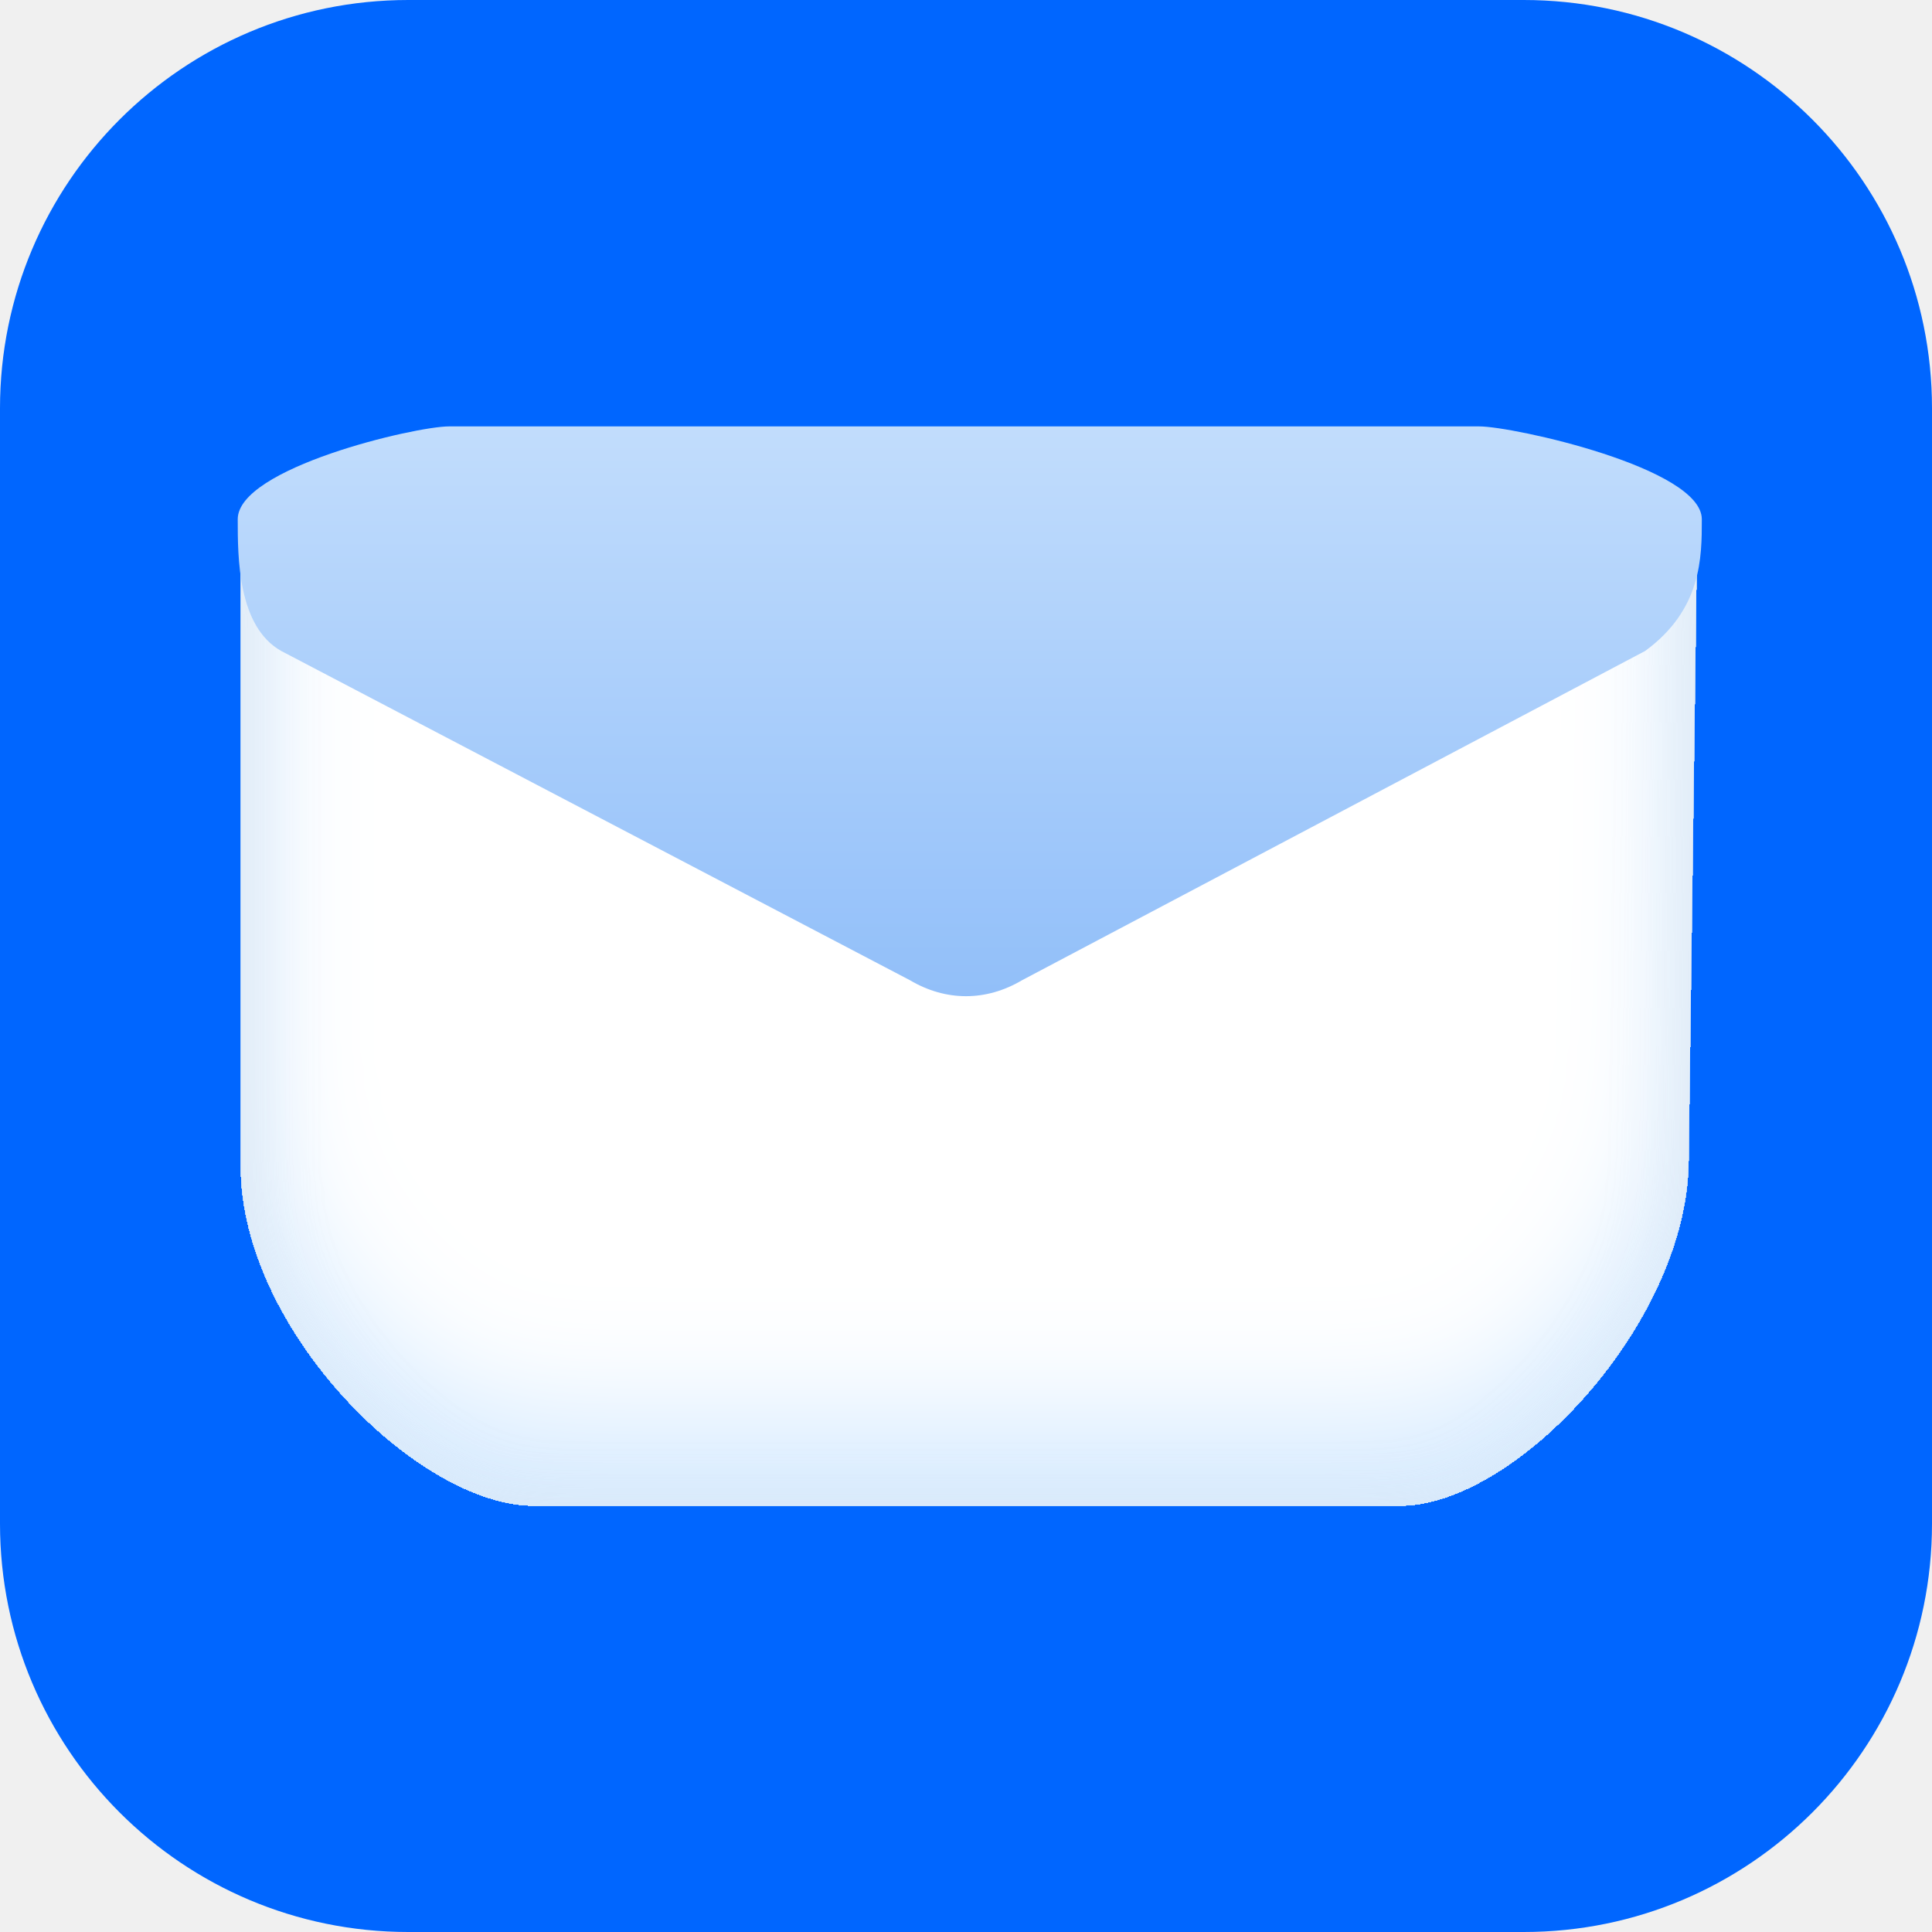
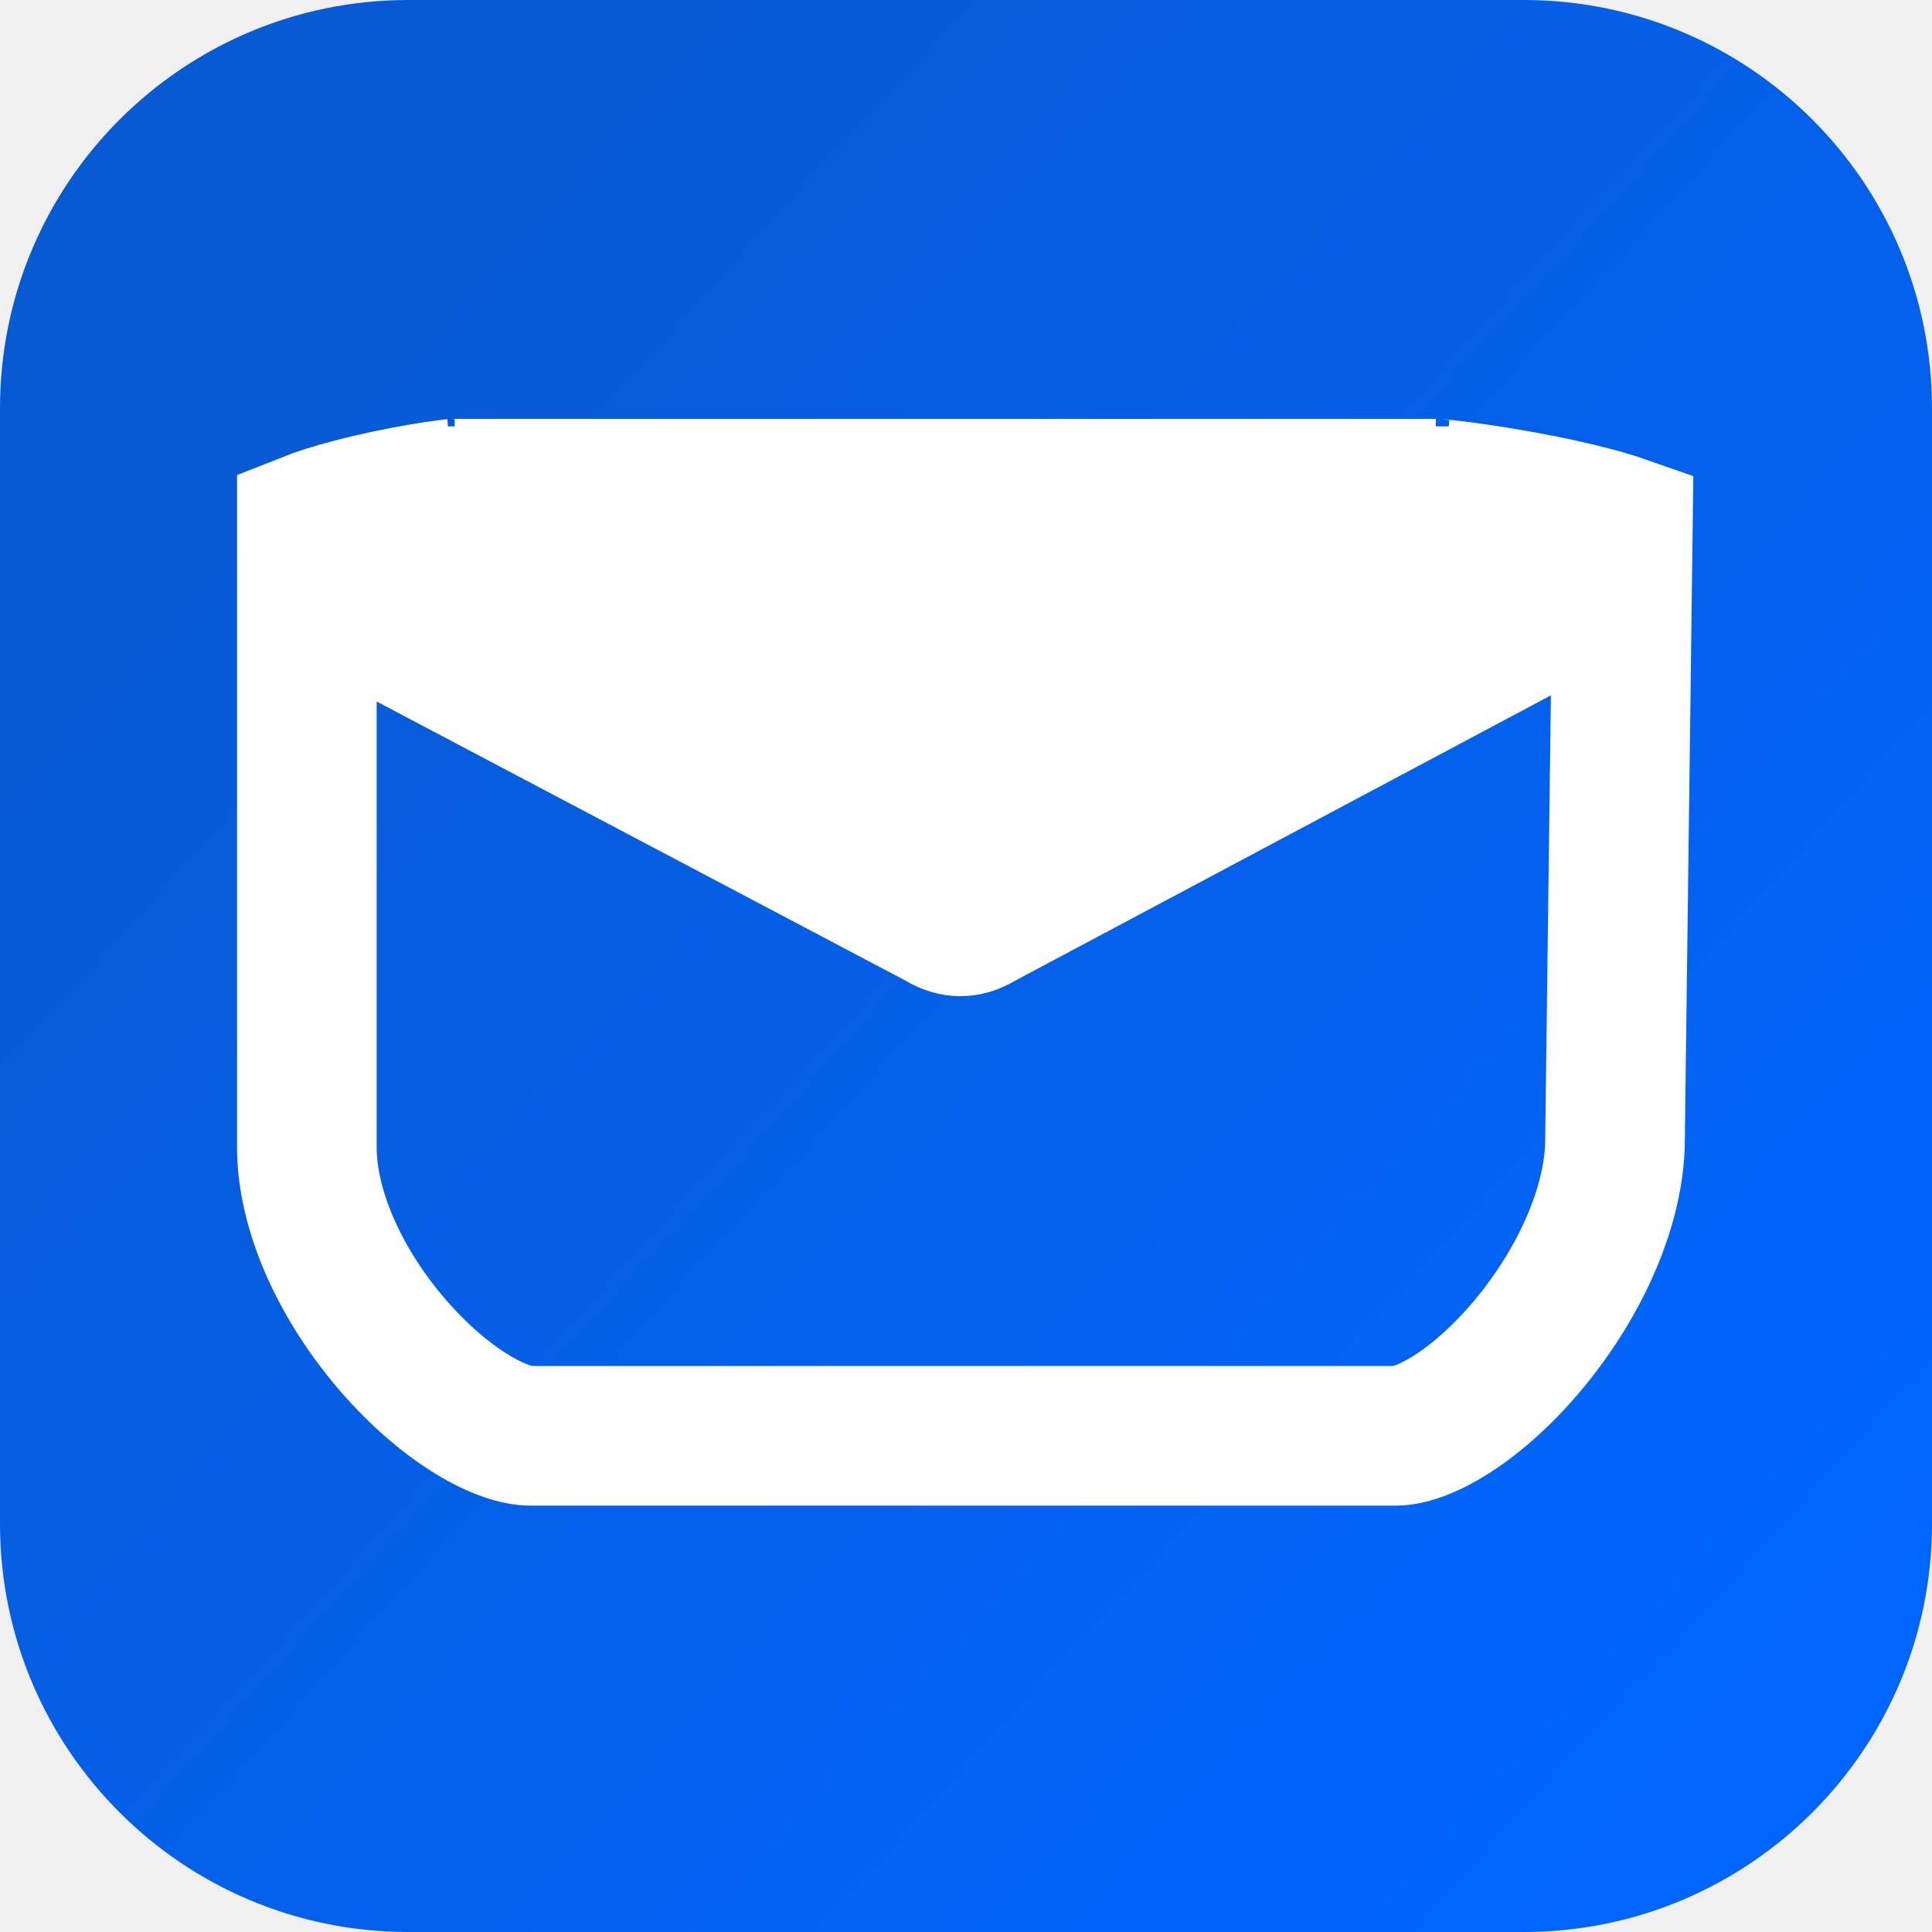
<svg xmlns="http://www.w3.org/2000/svg" width="512" height="512" viewBox="0 0 512 512" fill="none">
-   <rect width="512" height="512" rx="108.2" fill="#0066FF" />
-   <g filter="url(#filter0_ii_2374_1709)">
-     <path d="M63.82 144.463C63.82 134.309 114.326 126.076 121.5 126.076H381.5C388.674 126.076 449.698 134.309 449.698 144.463L447.5 307C447.5 350.343 401.621 399 371 399H141.5C110.879 399 63.82 352.343 63.82 309V144.463Z" fill="white" />
+   <g clip-path="url(#clip0_2391_1499)">
+     <rect width="512" height="512" rx="108.2" fill="url(#paint0_linear_2391_1499)" />
+     <path d="M120.5 129.5H380.5C380.26 129.5 381.07 129.521 383.472 129.784C385.567 130.014 388.318 130.365 391.512 130.831C397.913 131.765 405.784 133.114 413.359 134.761C419.96 136.196 425.777 137.74 430.082 139.249L428.002 301.681L428 301.8V301.918C428 319.114 419.052 339.355 405.459 355.842C398.816 363.898 391.607 370.373 384.874 374.697C377.89 379.183 372.782 380.5 370 380.5H140.5C137.495 380.5 132.193 379.149 125.095 374.809C118.237 370.616 110.908 364.353 104.169 356.562C90.366 340.605 81.32 320.997 81.32 304.028V138.452C84.482 137.196 88.7 135.866 93.619 134.589C99.784 132.988 106.248 131.672 111.578 130.761C117.488 129.751 120.504 129.5 120.5 129.5Z" stroke="white" stroke-width="37" />
+     <path d="M118.567 125.5H389.456C389.456 125.5 389.733 125.504 390.374 125.567C390.979 125.627 391.763 125.723 392.721 125.865C394.637 126.149 397.057 126.584 399.816 127.165C405.348 128.331 411.932 130.019 418.185 132.079C424.574 134.184 429.991 136.477 433.567 138.676C434.42 139.2 435.044 139.646 435.487 139.995C435.398 148.517 434.525 155.571 426.358 161.936L263.4 248.723L263.133 248.864L262.873 249.02C257.328 252.326 251.688 252.326 246.143 249.02L245.862 248.853L245.574 248.7L80.528 161.595C79.438 160.934 77.774 159.028 76.648 153.782C75.693 149.33 75.531 144.397 75.505 139.771C75.902 139.437 76.469 139.006 77.254 138.494C80.528 136.356 85.542 134.098 91.53 132.01C97.384 129.968 103.569 128.294 108.794 127.139C111.399 126.563 113.684 126.133 115.498 125.854C116.404 125.715 117.144 125.622 117.714 125.564C118.309 125.505 118.567 125.5 118.567 125.5Z" fill="white" stroke="white" stroke-width="25" />
  </g>
-   <path d="M255.998 113H119C109.946 113 63 124.017 63 137.606C63 147.712 63.001 166 74.5 172.5L241.117 259.756C250.681 265.415 261.32 265.415 270.883 259.756L436 172.5C451 161.5 451 147.712 451 137.606C451 124.017 401.054 113 392 113H255.998Z" fill="url(#paint0_linear_2374_1709)" />
  <defs>
-     <filter id="filter0_ii_2374_1709" x="63.82" y="103.499" width="385.877" height="300.017" filterUnits="userSpaceOnUse" color-interpolation-filters="sRGB">
-       <feFlood flood-opacity="0" result="BackgroundImageFix" />
-       <feBlend mode="normal" in="SourceGraphic" in2="BackgroundImageFix" result="shape" />
-       <feColorMatrix in="SourceAlpha" type="matrix" values="0 0 0 0 0 0 0 0 0 0 0 0 0 0 0 0 0 0 127 0" result="hardAlpha" />
-       <feOffset dy="-22.577" />
-       <feGaussianBlur stdDeviation="16.933" />
-       <feComposite in2="hardAlpha" operator="arithmetic" k2="-1" k3="1" />
-       <feColorMatrix type="matrix" values="0 0 0 0 0.83 0 0 0 0 0.915 0 0 0 0 1 0 0 0 1 0" />
-       <feBlend mode="normal" in2="shape" result="effect1_innerShadow_2374_1709" />
-       <feColorMatrix in="SourceAlpha" type="matrix" values="0 0 0 0 0 0 0 0 0 0 0 0 0 0 0 0 0 0 127 0" result="hardAlpha" />
-       <feOffset dy="4.515" />
-       <feGaussianBlur stdDeviation="10.724" />
-       <feComposite in2="hardAlpha" operator="arithmetic" k2="-1" k3="1" />
-       <feColorMatrix type="matrix" values="0 0 0 0 0.892 0 0 0 0 0.892 0 0 0 0 0.892 0 0 0 0.38 0" />
-       <feBlend mode="normal" in2="effect1_innerShadow_2374_1709" result="effect2_innerShadow_2374_1709" />
-     </filter>
-     <linearGradient id="paint0_linear_2374_1709" x1="255.998" y1="-20.899" x2="255.998" y2="268.563" gradientUnits="userSpaceOnUse">
-       <stop stop-color="#ECF7FF" />
-       <stop offset="1" stop-color="#90BEF9" />
+     <linearGradient id="paint0_linear_2391_1499" x1="83.5" y1="95" x2="465.5" y2="443.5" gradientUnits="userSpaceOnUse">
+       <stop stop-color="#085AD4" />
+       <stop offset="1" stop-color="#0066FF" />
    </linearGradient>
+     <clipPath id="clip0_2391_1499">
+       <rect width="512" height="512" rx="108.2" fill="white" />
+     </clipPath>
  </defs>
</svg>
